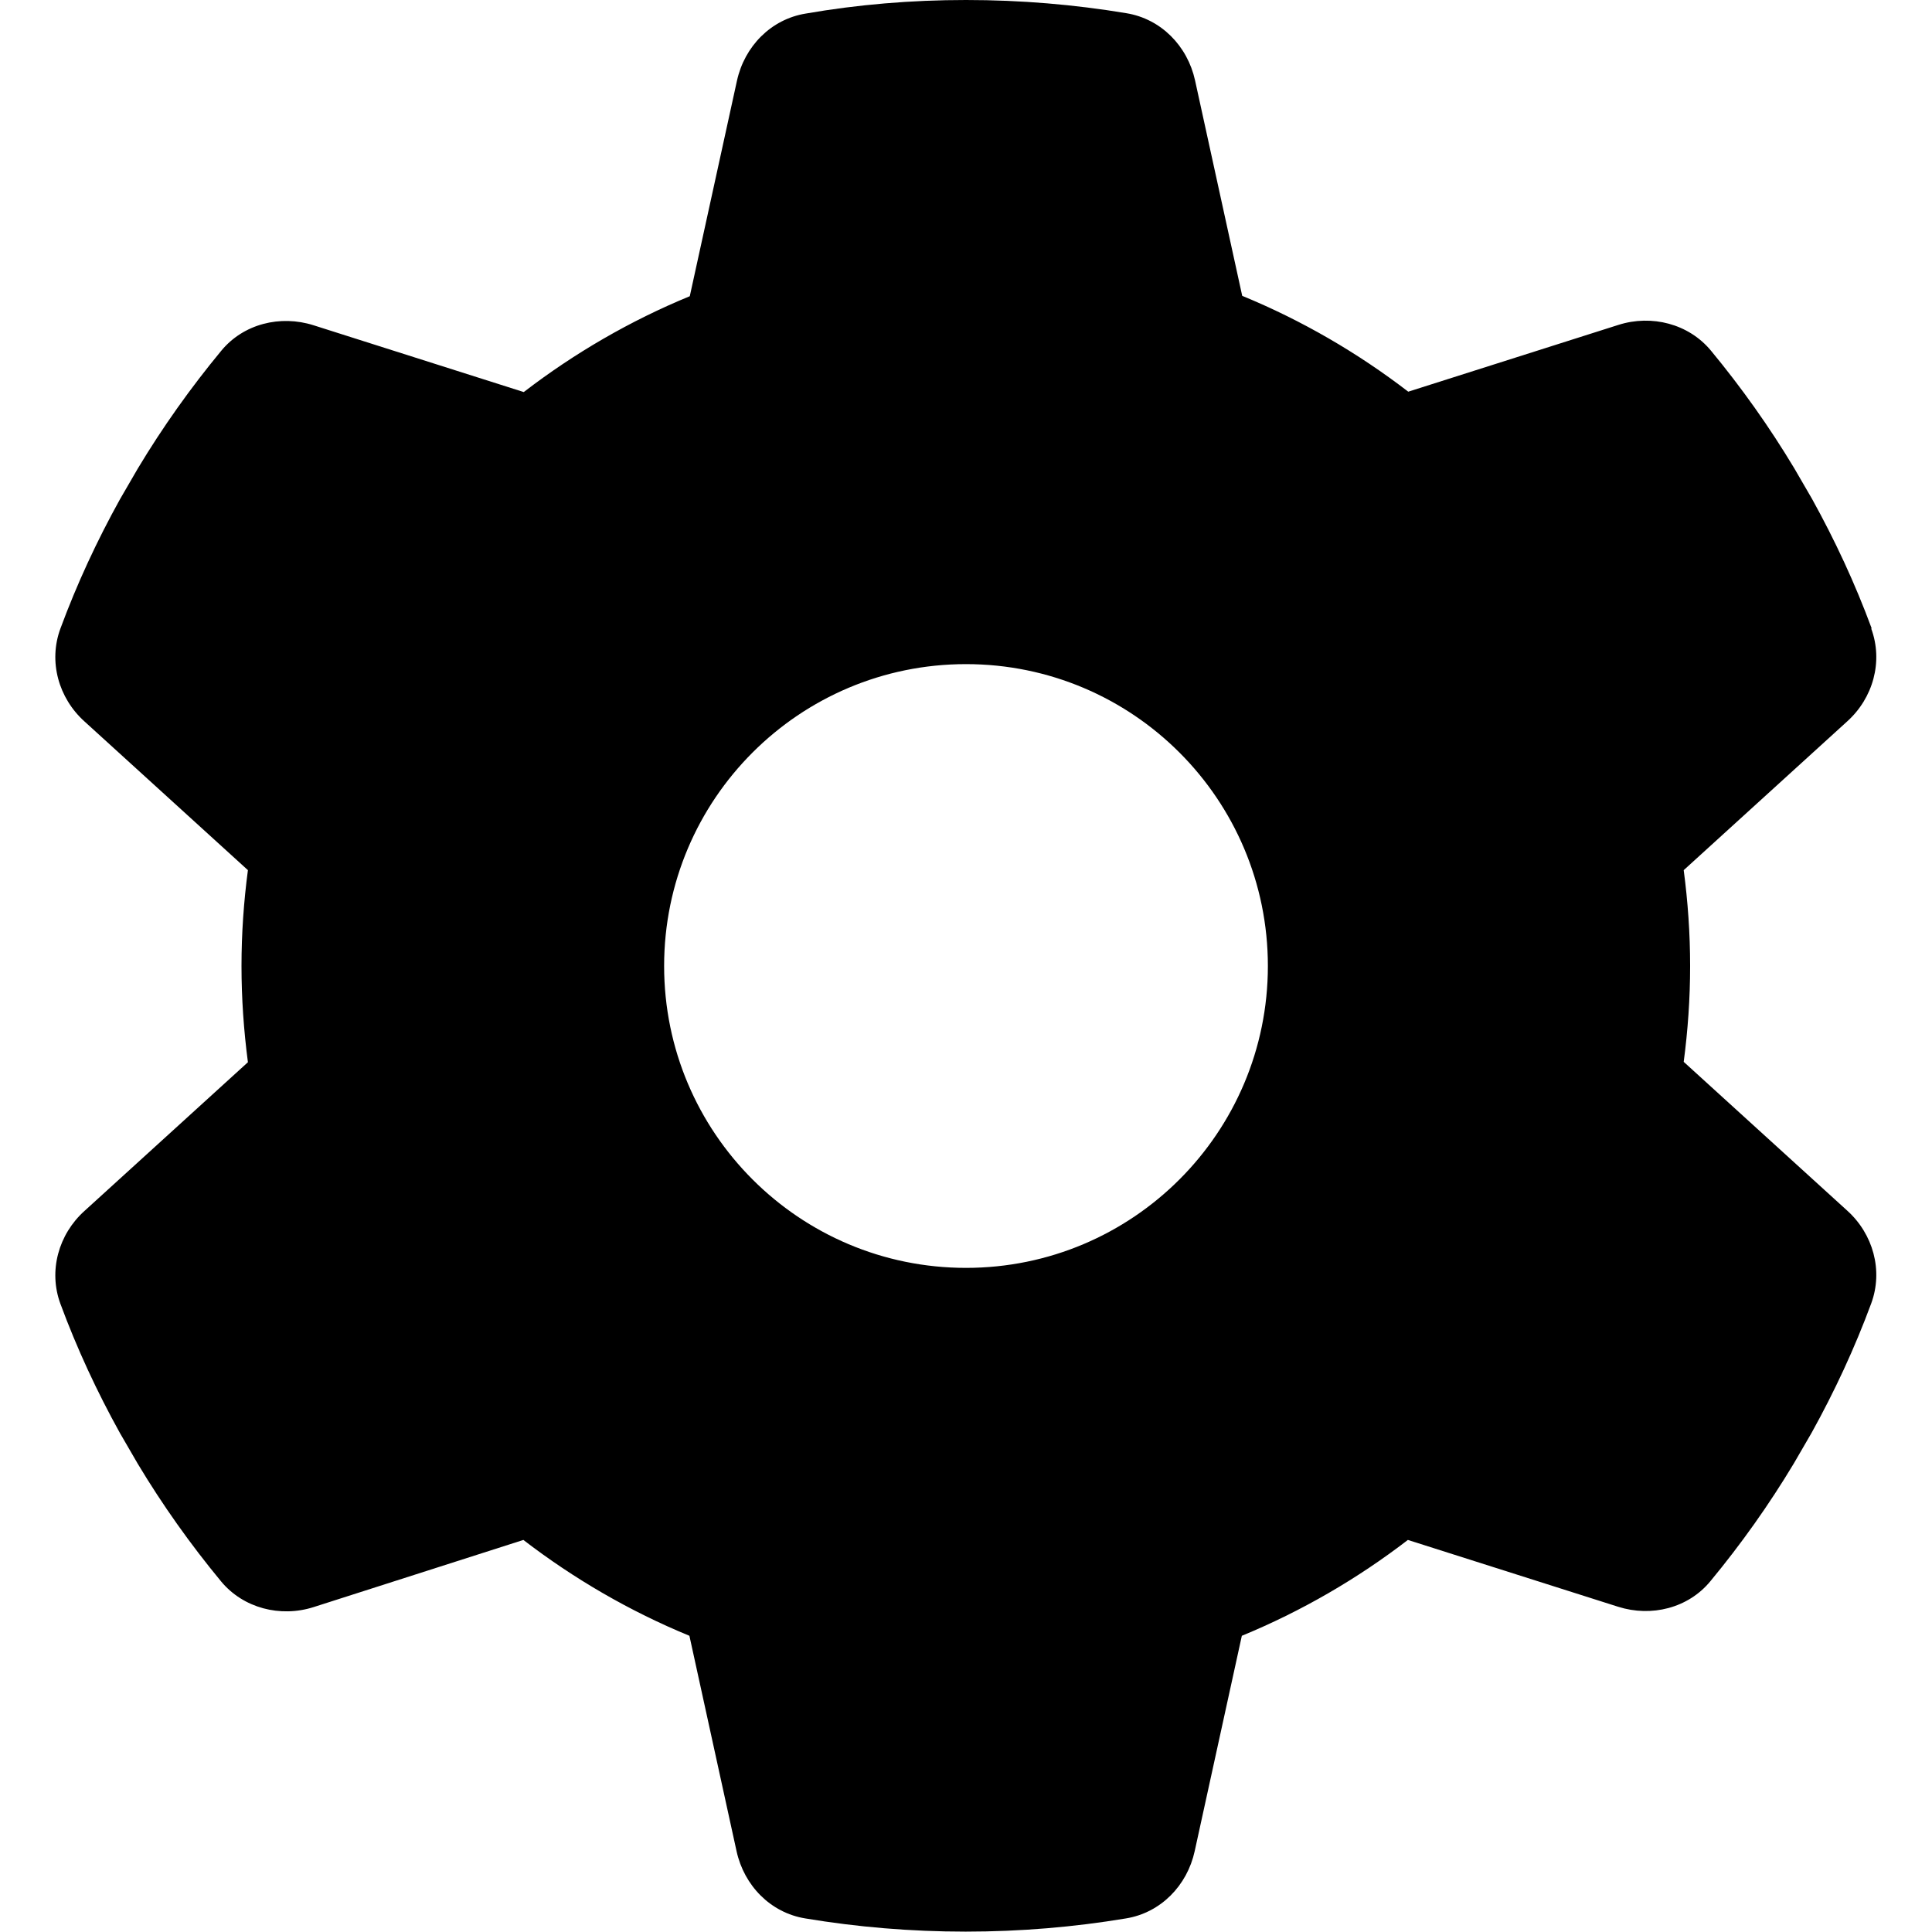
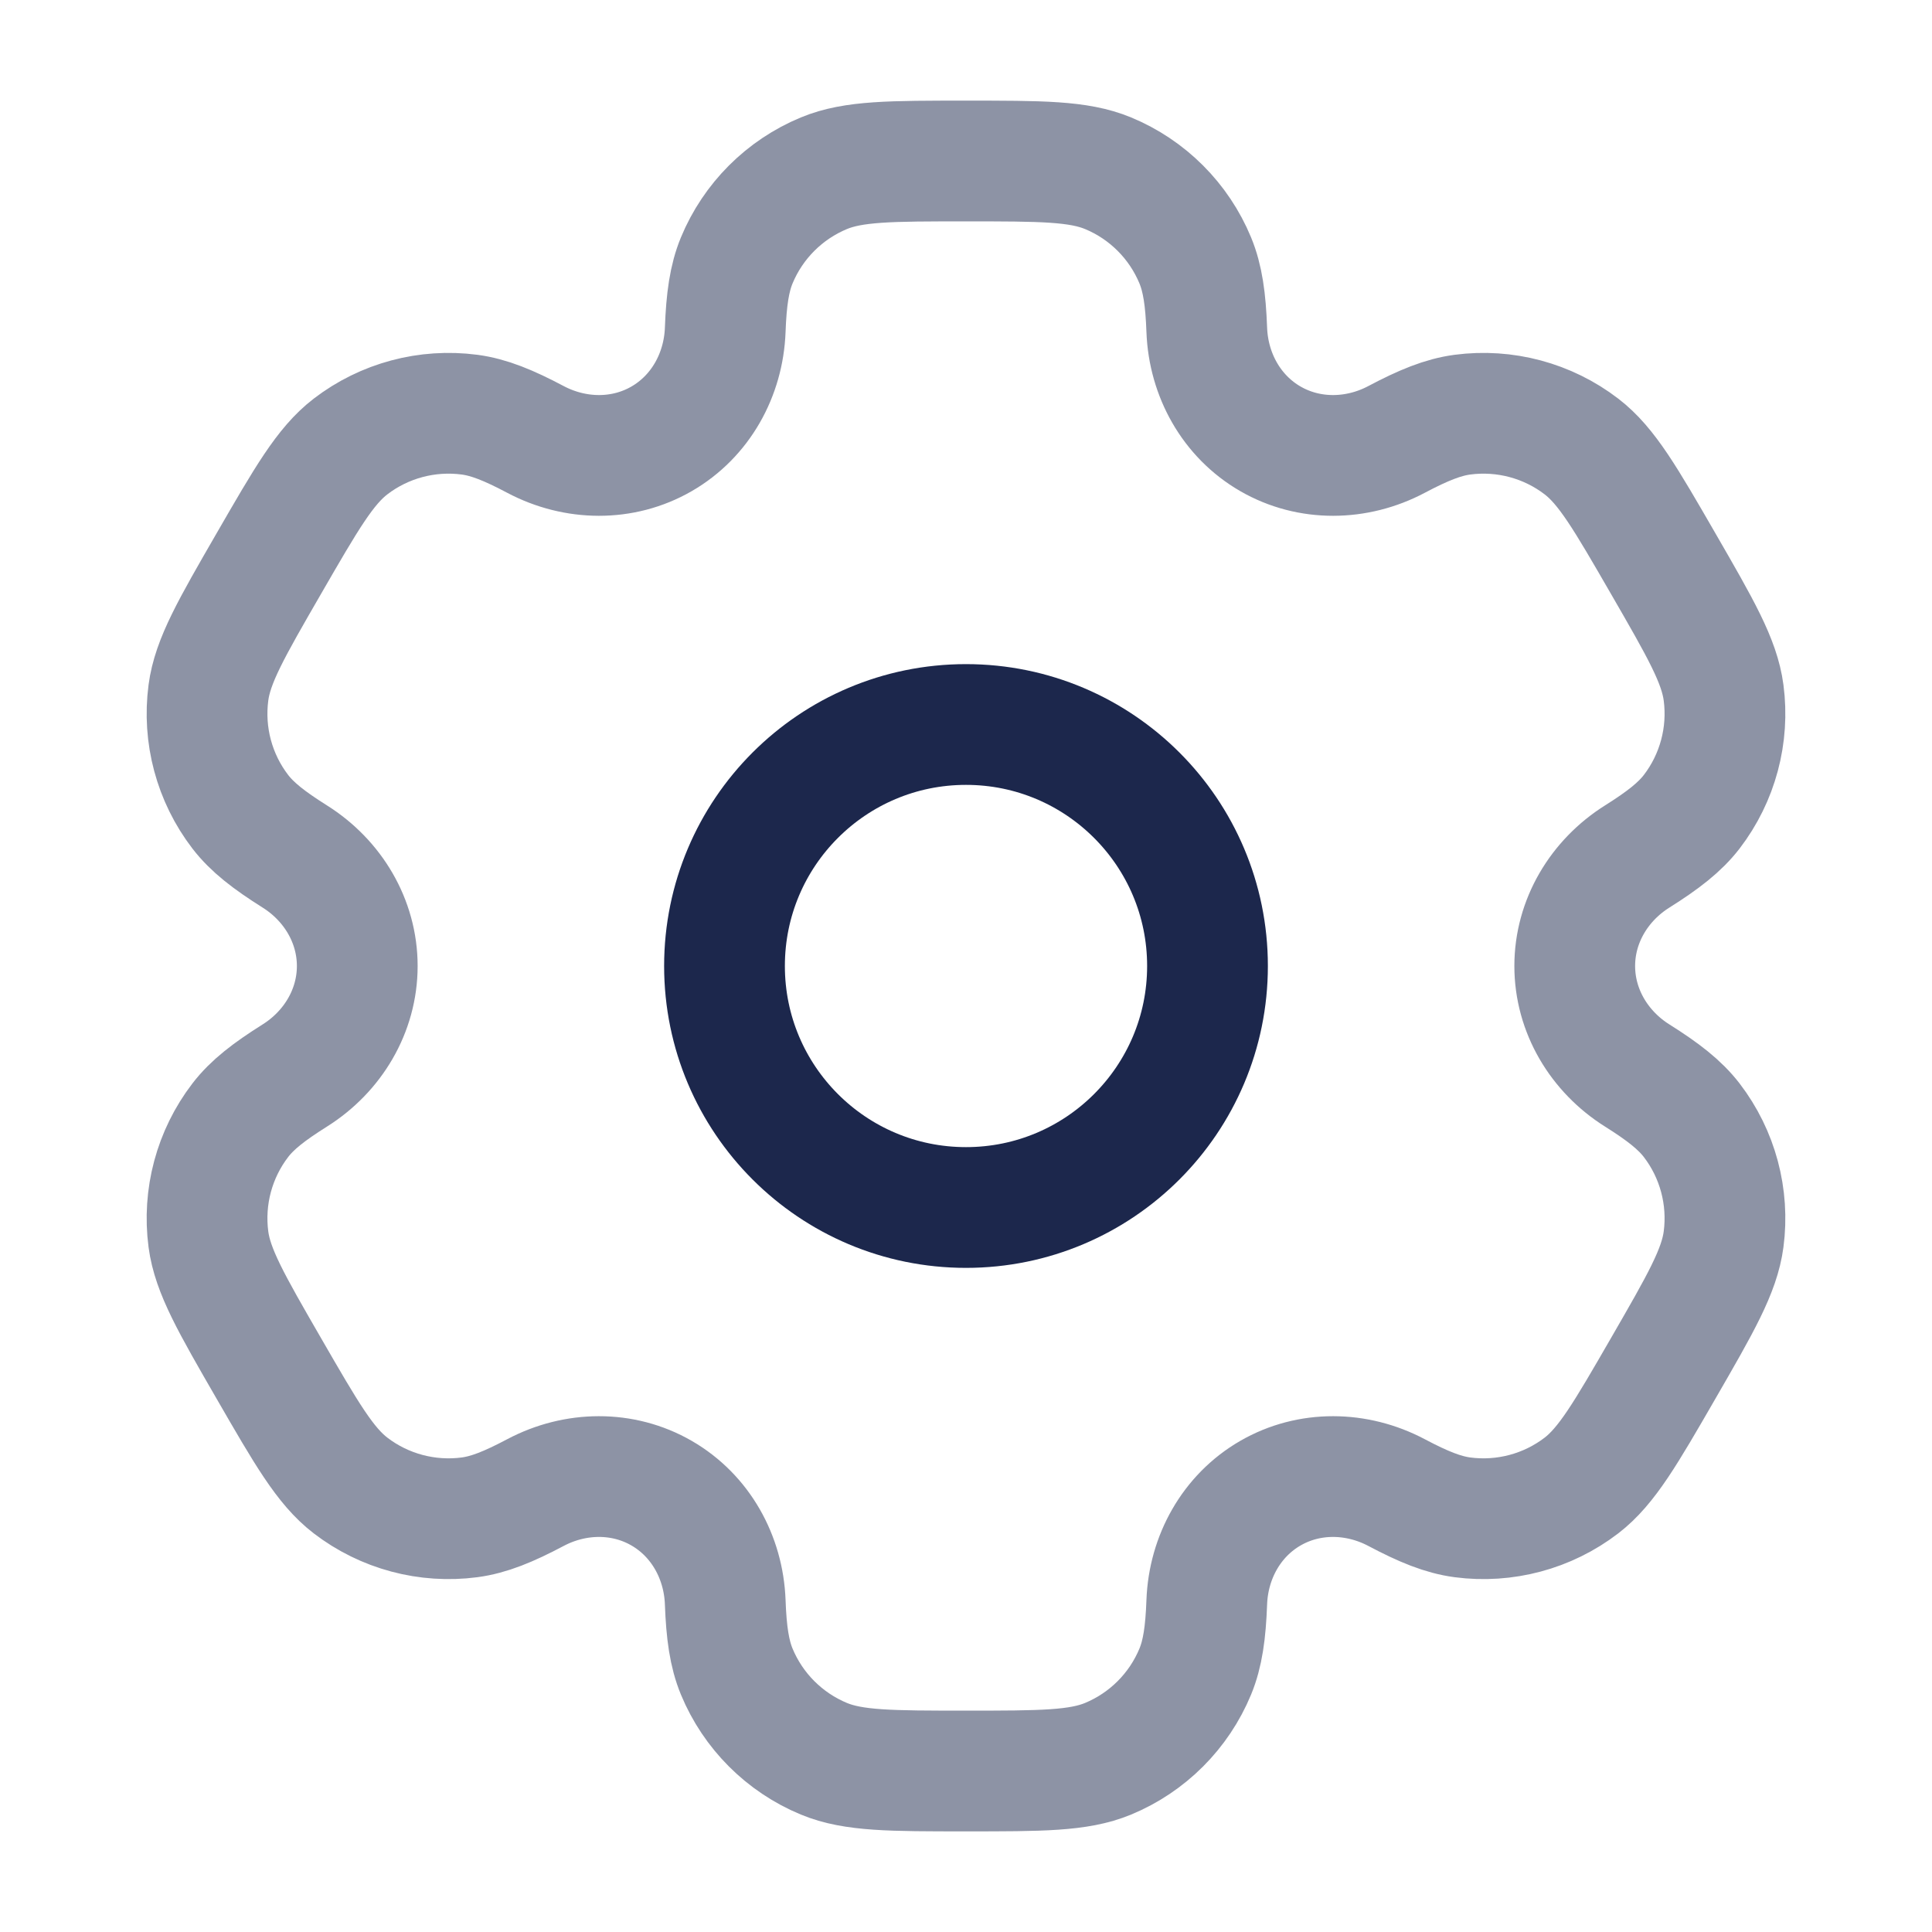
- <svg xmlns="http://www.w3.org/2000/svg" viewBox="0 0 512 512">
-   <path d="M495.9 166.6c3.2 8.7 .5 18.4-6.4 24.6l-43.3 39.4c1.1 8.3 1.7 16.8 1.7 25.4s-.6 17.1-1.7 25.4l43.3 39.4c6.9 6.2 9.6 15.9 6.4 24.6c-4.4 11.9-9.7 23.3-15.8 34.3l-4.7 8.1c-6.6 11-14 21.4-22.1 31.2c-5.9 7.2-15.7 9.6-24.5 6.8l-55.7-17.7c-13.4 10.3-28.2 18.9-44 25.4l-12.5 57.1c-2 9.1-9 16.3-18.2 17.8c-13.8 2.3-28 3.5-42.5 3.5s-28.7-1.2-42.5-3.5c-9.2-1.5-16.2-8.7-18.2-17.8l-12.5-57.1c-15.8-6.5-30.6-15.1-44-25.4L83.1 425.9c-8.8 2.8-18.6 .3-24.5-6.8c-8.1-9.8-15.5-20.2-22.1-31.2l-4.7-8.1c-6.1-11-11.4-22.4-15.8-34.3c-3.2-8.7-.5-18.4 6.4-24.6l43.3-39.4C64.6 273.1 64 264.6 64 256s.6-17.1 1.7-25.4L22.4 191.2c-6.9-6.2-9.6-15.9-6.4-24.6c4.4-11.9 9.7-23.3 15.8-34.3l4.7-8.1c6.6-11 14-21.4 22.1-31.2c5.9-7.2 15.7-9.6 24.5-6.8l55.7 17.7c13.4-10.3 28.2-18.9 44-25.4l12.5-57.1c2-9.1 9-16.3 18.2-17.8C227.3 1.2 241.5 0 256 0s28.7 1.2 42.5 3.5c9.2 1.5 16.2 8.7 18.2 17.8l12.5 57.1c15.8 6.5 30.6 15.1 44 25.4l55.7-17.7c8.8-2.8 18.6-.3 24.5 6.8c8.1 9.8 15.5 20.2 22.1 31.2l4.7 8.1c6.1 11 11.4 22.4 15.8 34.3zM256 336a80 80 0 1 0 0-160 80 80 0 1 0 0 160z" />
+ <svg xmlns="http://www.w3.org/2000/svg" width="800px" height="800px" viewBox="0 0 24 24" fill="none">
+   <circle cx="12" cy="12" r="3" stroke="#1C274C" stroke-width="1.5" />
+   <path opacity="0.5" d="M13.765 2.152C13.398 2 12.932 2 12 2C11.068 2 10.602 2 10.235 2.152C9.745 2.355 9.355 2.745 9.152 3.235C9.06 3.458 9.023 3.719 9.009 4.098C8.988 4.656 8.702 5.172 8.219 5.451C7.736 5.73 7.146 5.72 6.652 5.459C6.316 5.281 6.073 5.183 5.833 5.151C5.307 5.082 4.775 5.224 4.354 5.547C4.039 5.789 3.806 6.193 3.34 7C2.874 7.807 2.641 8.21 2.589 8.605C2.52 9.131 2.662 9.663 2.985 10.084C3.133 10.276 3.34 10.437 3.661 10.639C4.134 10.936 4.438 11.442 4.438 12C4.438 12.558 4.134 13.064 3.661 13.361C3.34 13.563 3.132 13.724 2.985 13.916C2.662 14.337 2.52 14.869 2.589 15.395C2.641 15.789 2.874 16.193 3.34 17C3.806 17.807 4.039 18.211 4.354 18.453C4.775 18.776 5.307 18.918 5.833 18.849C6.073 18.817 6.316 18.719 6.652 18.541C7.145 18.28 7.736 18.27 8.219 18.549C8.702 18.828 8.988 19.344 9.009 19.902C9.023 20.282 9.06 20.542 9.152 20.765C9.355 21.255 9.745 21.645 10.235 21.848C10.602 22 11.068 22 12 22C12.932 22 13.398 22 13.765 21.848C14.255 21.645 14.645 21.255 14.848 20.765C14.94 20.542 14.977 20.282 14.991 19.902C15.012 19.344 15.298 18.828 15.781 18.549C16.264 18.27 16.854 18.28 17.348 18.541C17.684 18.719 17.927 18.817 18.167 18.849C18.693 18.918 19.225 18.776 19.646 18.453C19.961 18.21 20.194 17.807 20.66 17C21.126 16.193 21.359 15.789 21.411 15.395C21.48 14.869 21.338 14.337 21.015 13.916C20.867 13.724 20.66 13.563 20.339 13.361C19.866 13.064 19.562 12.558 19.562 12C19.562 11.442 19.866 10.936 20.339 10.639C20.66 10.437 20.867 10.276 21.015 10.084C21.338 9.663 21.48 9.131 21.411 8.605C21.359 8.211 21.126 7.807 20.66 7C20.194 6.193 19.961 5.789 19.646 5.547C19.225 5.224 18.693 5.082 18.167 5.151C17.927 5.183 17.684 5.281 17.348 5.459C16.855 5.72 16.264 5.73 15.781 5.451C15.298 5.172 15.012 4.656 14.991 4.098C14.977 3.718 14.94 3.458 14.848 3.235C14.645 2.745 14.255 2.355 13.765 2.152Z" stroke="#1C274C" stroke-width="1.5" />
</svg>
